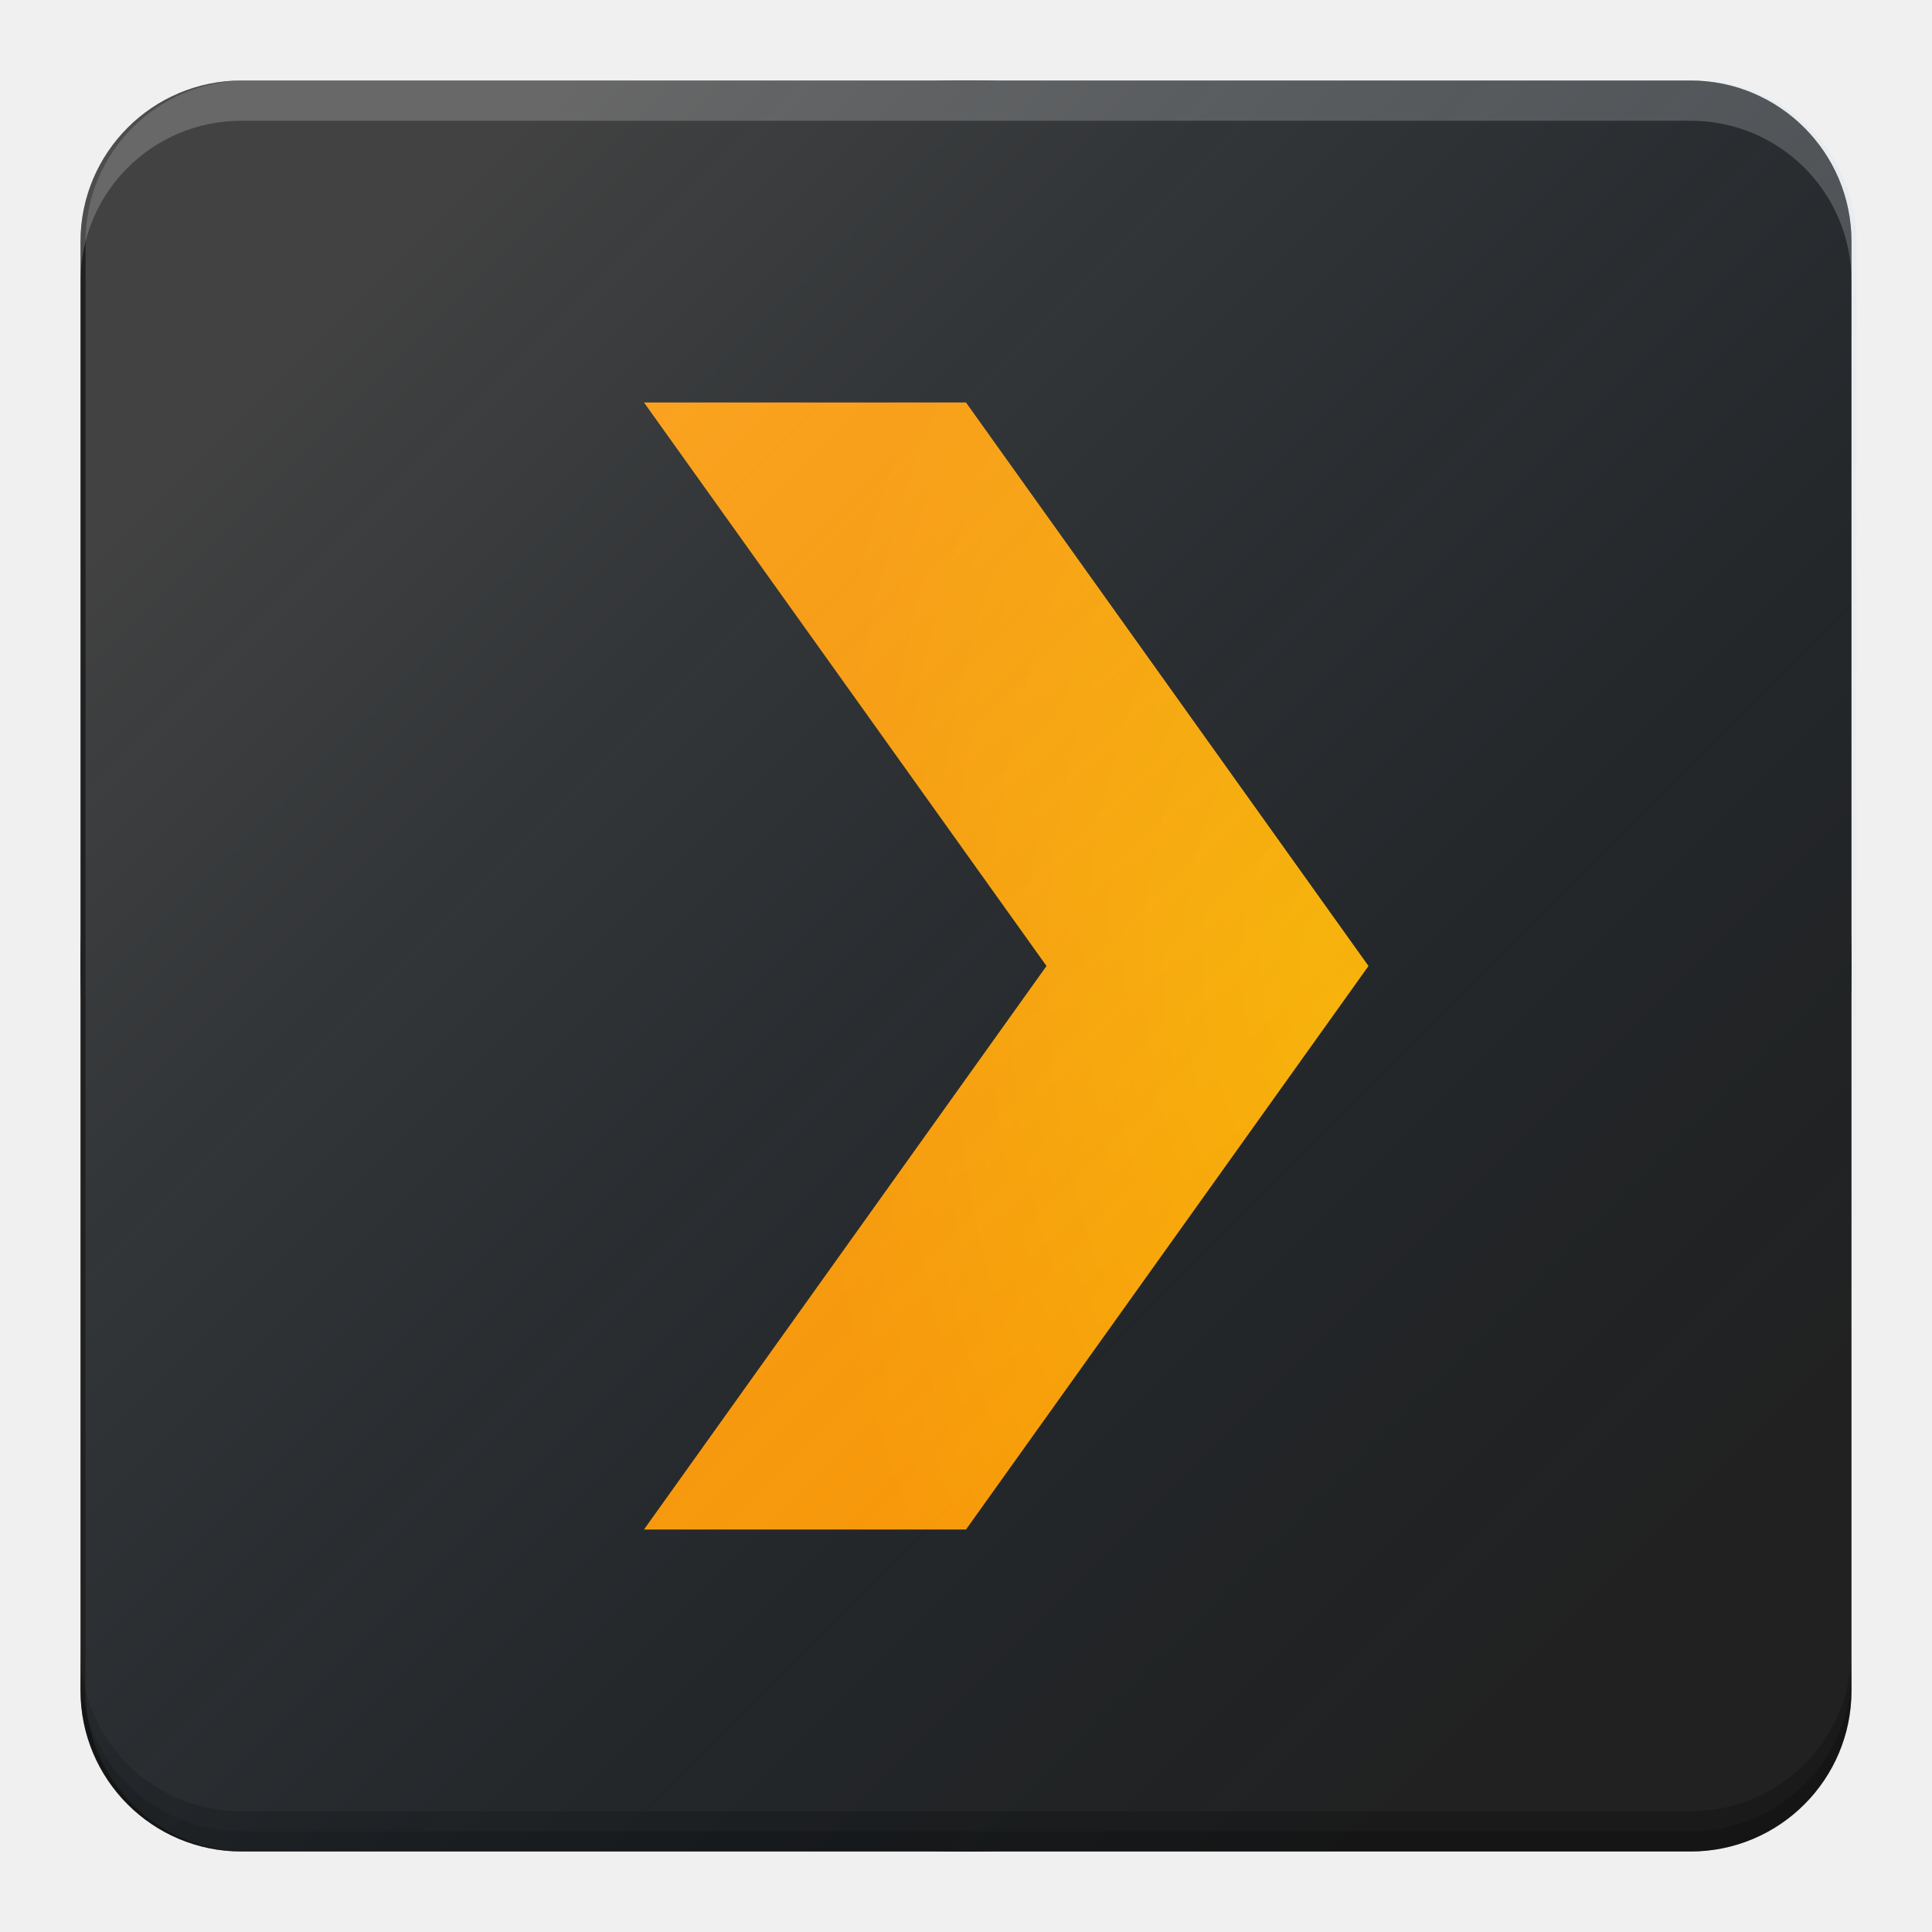
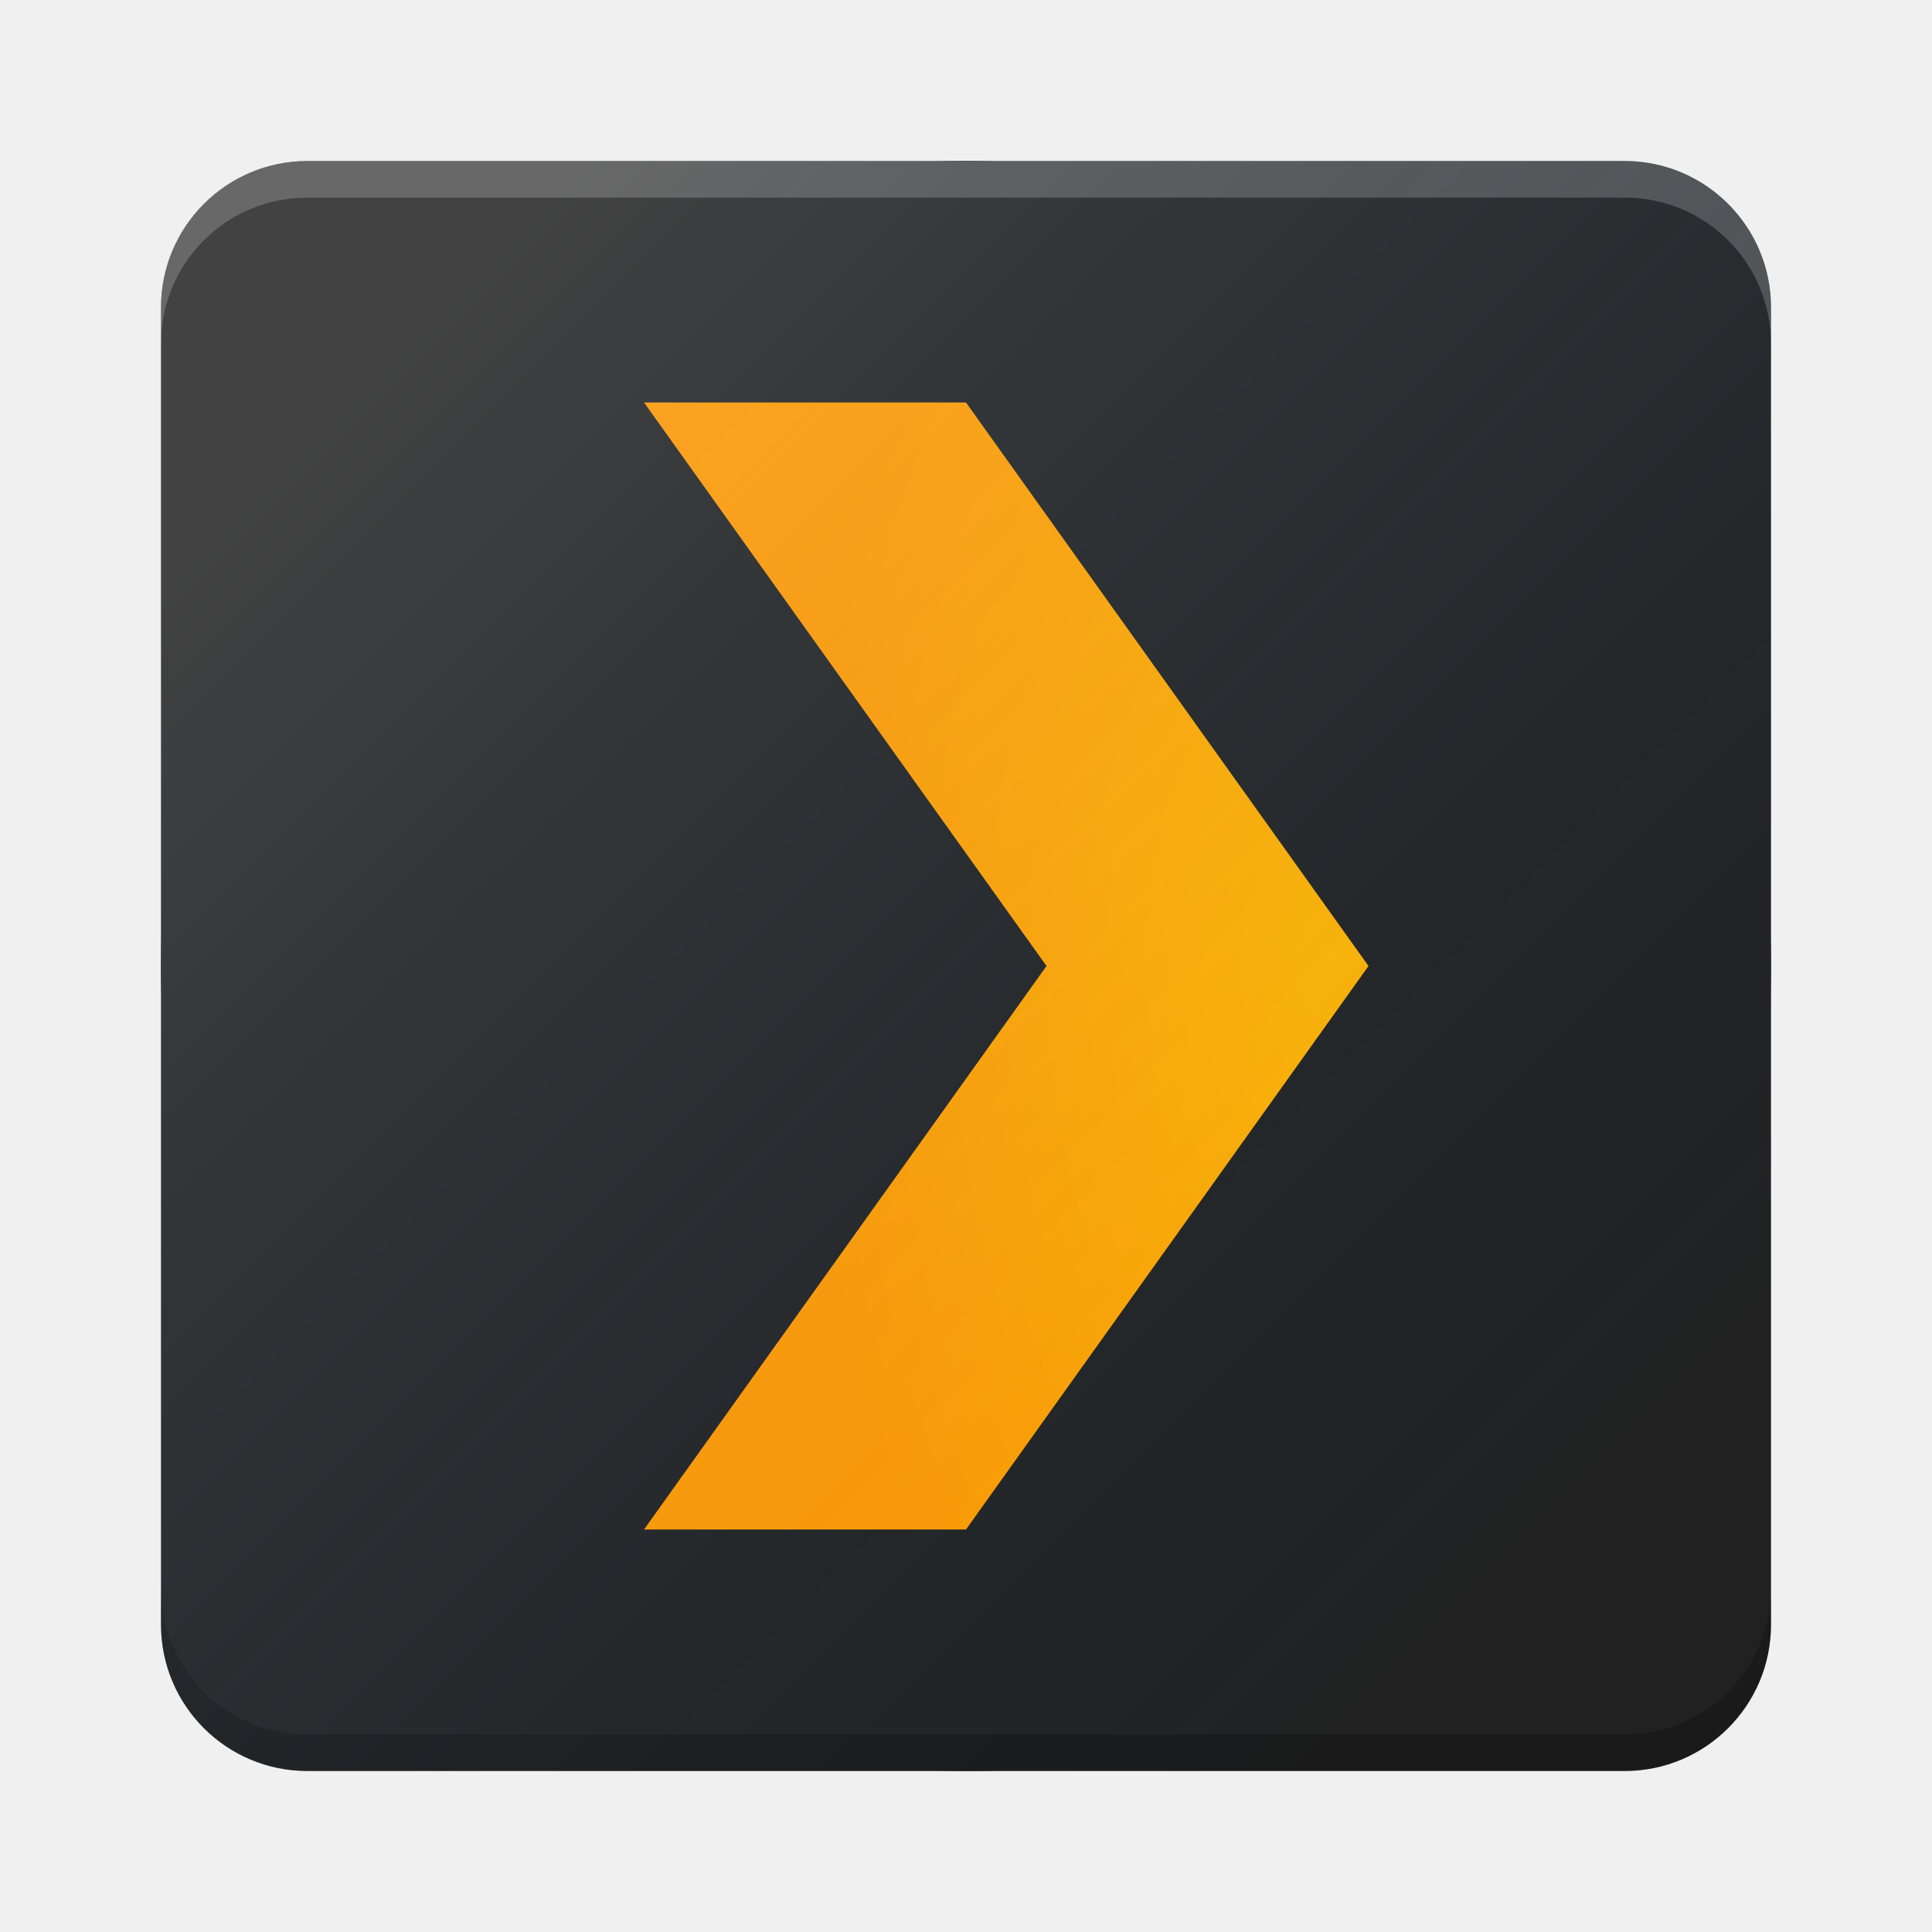
<svg xmlns="http://www.w3.org/2000/svg" xmlns:xlink="http://www.w3.org/1999/xlink" width="48" height="48" viewBox="0 0 48 48" id="svg2" version="1.1">
  <defs id="defs4">
    <linearGradient id="linearGradient4182">
      <stop id="stop4184" offset="0" style="stop-color:#ffb300;stop-opacity:1" />
      <stop id="stop4186" offset="1" style="stop-color:#ff9800;stop-opacity:1" />
    </linearGradient>
    <filter style="color-interpolation-filters:sRGB" id="filter4630">
      <feFlood flood-opacity="1" flood-color="rgb(0,0,0)" result="flood" id="feFlood4632" />
      <feComposite in="flood" in2="SourceGraphic" operator="in" result="composite1" id="feComposite4634" />
      <feGaussianBlur in="composite1" stdDeviation="0.5" result="blur" id="feGaussianBlur4636" />
      <feOffset dx="0" dy="0.5" result="offset" id="feOffset4638" />
      <feComposite in="SourceGraphic" in2="offset" operator="over" result="composite2" id="feComposite4640" />
    </filter>
    <linearGradient id="linearGradient4165">
      <stop style="stop-color:#ffffff;stop-opacity:0.15" offset="0" id="stop4167" />
      <stop style="stop-color:#177ed5;stop-opacity:0;" offset="1" id="stop4169" />
    </linearGradient>
-     <linearGradient xlink:href="#linearGradient4165" id="linearGradient4171-1" x1="7" y1="1011.362" x2="41" y2="1045.362" gradientUnits="userSpaceOnUse" gradientTransform="matrix(0.9565166,0,0,0.9565206,1.168486,44.71285)" />
+     <linearGradient xlink:href="#linearGradient4165" id="linearGradient4171-1" x1="7" y1="1011.362" x2="41" y2="1045.362" gradientUnits="userSpaceOnUse" gradientTransform="matrix(0.8695606,0,0,0.8695638,3.130442,134.1359)" />
    <radialGradient xlink:href="#linearGradient4182" id="radialGradient4180" cx="10.2" cy="1027.362" fx="10.2" fy="1027.362" r="7" gradientTransform="matrix(-1.857133,-4.5821102e-7,8.459231e-7,-3.428562,51.94172,4550.738)" gradientUnits="userSpaceOnUse" />
  </defs>
  <g id="layer1" transform="translate(0,-1004.362)">
-     <ellipse style="fill:#212121;fill-opacity:1;stroke:none;stroke-width:2;stroke-linecap:round;stroke-linejoin:round;stroke-miterlimit:4;stroke-dasharray:none;stroke-opacity:1" id="path4136" cx="24" cy="1028.362" rx="22" ry="22" />
-     <rect style="opacity:1;fill:#212121;fill-opacity:1;stroke:none;stroke-width:0;stroke-linecap:butt;stroke-linejoin:miter;stroke-miterlimit:0;stroke-dasharray:none;stroke-opacity:1" id="rect4153" width="44" height="44" x="2" y="1006.362" rx="4" ry="4" />
-     <path id="path4173" d="m 6,1050.362 c -2.216,0 -4,-1.784 -4,-4 l 0,-1 c 0,2.216 1.784,4 4,4 l 36,0 c 2.216,0 4,-1.784 4,-4 l 0,1 c 0,2.216 -1.784,4 -4,4 l -36,0 z" style="opacity:1;fill:#000000;fill-opacity:0.2;stroke:none;stroke-width:0;stroke-linecap:butt;stroke-linejoin:miter;stroke-miterlimit:0;stroke-dasharray:none;stroke-opacity:1" />
-     <path style="opacity:1;fill:#ffffff;fill-opacity:0.2;stroke:none;stroke-width:0;stroke-linecap:butt;stroke-linejoin:miter;stroke-miterlimit:0;stroke-dasharray:none;stroke-opacity:1" d="M 6 2 C 3.784 2 2 3.784 2 6 L 2 7 C 2 4.784 3.784 3 6 3 L 42 3 C 44.216 3 46 4.784 46 7 L 46 6 C 46 3.784 44.216 2 42 2 L 6 2 z " transform="translate(0,1004.362)" id="rect4167" />
+     <ellipse style="fill:#212121;fill-opacity:1;stroke:none;stroke-width:2;stroke-linecap:round;stroke-linejoin:round;stroke-miterlimit:4;stroke-dasharray:none;stroke-opacity:1" id="path4136" cx="24" cy="1028.362" rx="20" ry="20" />
+     <rect style="opacity:1;fill:#212121;fill-opacity:1;stroke:none;stroke-width:0;stroke-linecap:butt;stroke-linejoin:miter;stroke-miterlimit:0;stroke-dasharray:none;stroke-opacity:1" id="rect4153" width="40" height="40" x="4" y="1008.362" rx="3.636" ry="3.636" />
+     <path id="path4173" d="M 7.636,1048.362 C 5.622,1048.362 4,1046.74 4,1044.726 l 0,-0.909 c 0,2.015 1.622,3.636 3.636,3.636 l 32.727,0 c 2.015,0 3.636,-1.622 3.636,-3.636 l 0,0.909 c 0,2.015 -1.622,3.636 -3.636,3.636 l -32.727,0 z" style="opacity:1;fill:#000000;fill-opacity:0.2;stroke:none;stroke-width:0;stroke-linecap:butt;stroke-linejoin:miter;stroke-miterlimit:0;stroke-dasharray:none;stroke-opacity:1" />
+     <path style="opacity:1;fill:#ffffff;fill-opacity:0.2;stroke:none;stroke-width:0;stroke-linecap:butt;stroke-linejoin:miter;stroke-miterlimit:0;stroke-dasharray:none;stroke-opacity:1" d="M 7.636,1008.362 C 5.622,1008.362 4,1009.984 4,1011.999 l 0,0.909 c 0,-2.015 1.622,-3.636 3.636,-3.636 l 32.727,0 c 2.015,0 3.636,1.622 3.636,3.636 l 0,-0.909 c 0,-2.015 -1.622,-3.636 -3.636,-3.636 l -32.727,0 z" id="rect4167" />
    <path style="fill:url(#radialGradient4180);fill-opacity:1;fill-rule:evenodd;stroke:none;stroke-width:1px;stroke-linecap:butt;stroke-linejoin:miter;stroke-opacity:1" d="m 16,1042.362 8,0 10,-14 -10,-14 -8,0 10,14 z" id="path4172" />
-     <path style="opacity:1;fill:#000000;fill-opacity:0.2;stroke:none;stroke-width:0;stroke-linecap:butt;stroke-linejoin:miter;stroke-miterlimit:0;stroke-dasharray:none;stroke-opacity:1" d="m 2,1045.862 0,0.5 c 0,2.216 1.784,4 4,4 l 36,0 c 2.216,0 4,-1.784 4,-4 l 0,-0.5 c 0,2.216 -1.784,4 -4,4 l -36,0 c -2.216,0 -4,-1.784 -4,-4 z" id="rect4160" />
-     <path style="fill:url(#linearGradient4171-1);fill-opacity:1;stroke:none;stroke-width:2;stroke-linecap:round;stroke-linejoin:round;stroke-miterlimit:4;stroke-dasharray:none;stroke-opacity:1" d="m 6.125,1006.362 c -2.216,0 -4,1.784 -4,4 l 0,18 0,18 c 0,2.216 1.784,4 4,4 l 18,0 18,0 c 2.216,0 4,-1.784 4,-4 l 0,-18 0,-18 c 0,-2.216 -1.784,-4 -4,-4 l -18,0 -18,0 z" id="circle4163-3" />
+     <path style="fill:url(#linearGradient4171-1);fill-opacity:1;stroke:none;stroke-width:2;stroke-linecap:round;stroke-linejoin:round;stroke-miterlimit:4;stroke-dasharray:none;stroke-opacity:1" d="M 7.636,1008.362 C 5.622,1008.362 4,1009.984 4,1011.999 l 0,16.364 0,16.364 c 0,2.015 1.622,3.636 3.636,3.636 l 16.364,0 16.364,0 c 2.015,0 3.636,-1.622 3.636,-3.636 l 0,-16.364 0,-16.364 c 0,-2.015 -1.622,-3.636 -3.636,-3.636 l -16.364,0 -16.364,0 z" id="circle4163-3" />
  </g>
</svg>
